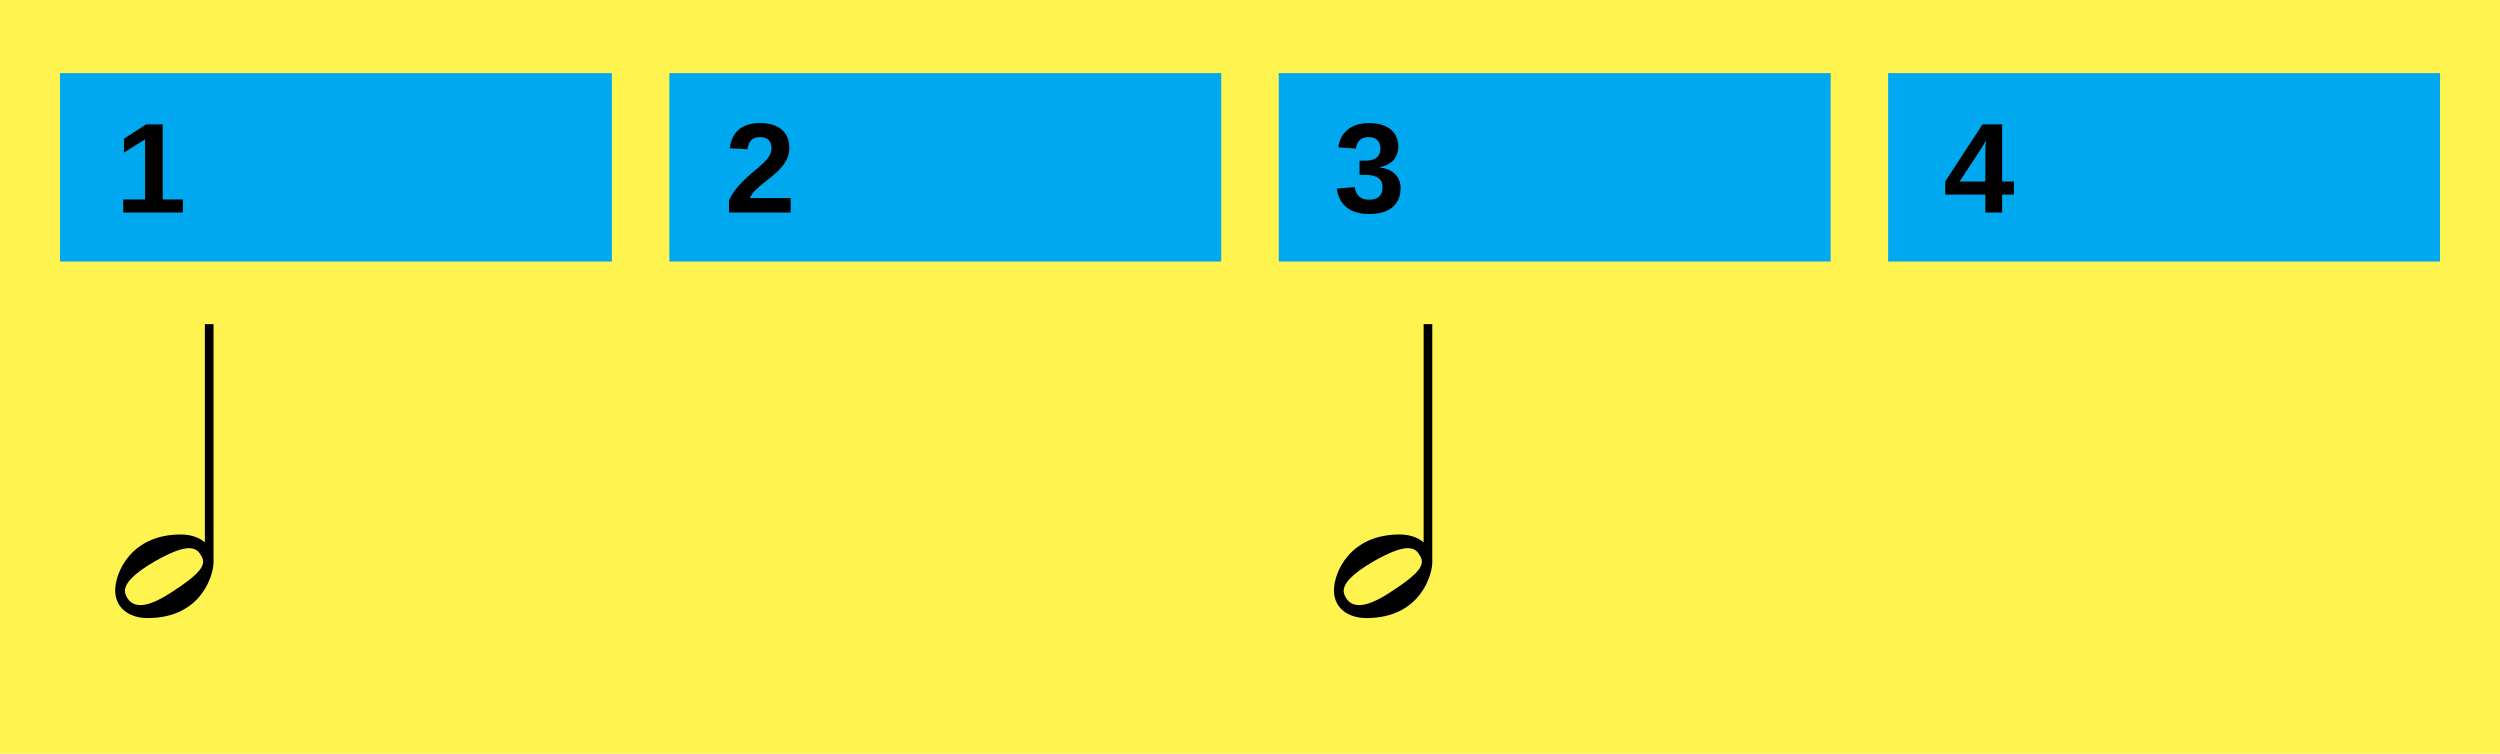
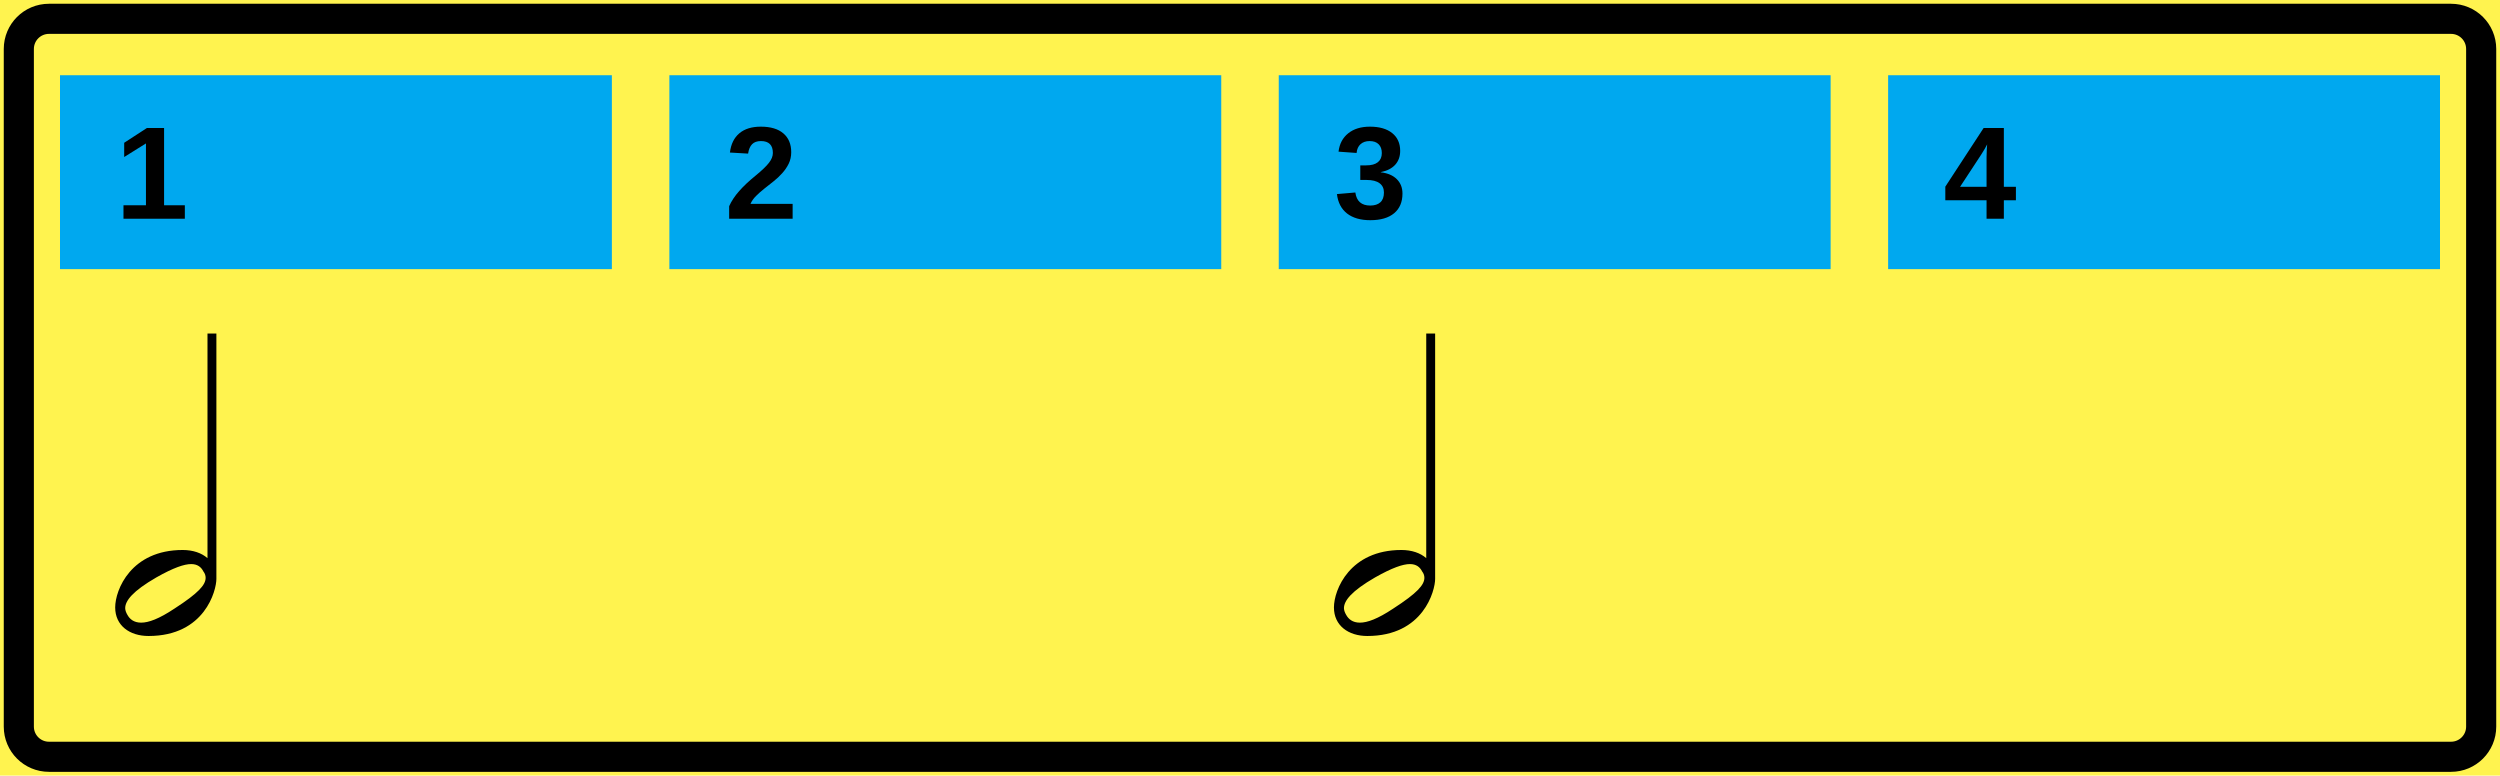
- <svg xmlns="http://www.w3.org/2000/svg" width="670" height="202" viewBox="0 0 670 202" role="img" aria-labelledby="title">
-   <rect x="0" y="0" width="670" height="202" fill="#fff34f" />
-   <rect x="16.08" y="19.594" width="147.903" height="50.5" fill="#00a8ef" />
-   <text x="30.87" y="56.964" fill="black" font-family="Arial, Helvetica, sans-serif" font-weight="700" font-size="34.34">1</text>
-   <rect x="179.393" y="19.594" width="147.903" height="50.5" fill="#00a8ef" />
-   <text x="194.183" y="56.964" fill="black" font-family="Arial, Helvetica, sans-serif" font-weight="700" font-size="34.34">2</text>
-   <rect x="342.705" y="19.594" width="147.903" height="50.5" fill="#00a8ef" />
-   <text x="357.495" y="56.964" fill="black" font-family="Arial, Helvetica, sans-serif" font-weight="700" font-size="34.34">3</text>
-   <rect x="506.017" y="19.594" width="147.903" height="50.5" fill="#00a8ef" />
-   <text x="520.808" y="56.964" fill="black" font-family="Arial, Helvetica, sans-serif" font-weight="700" font-size="34.34">4</text>
-   <path data-smufl="E1D3" fill="#000" transform="translate(30.87025 193.0585) scale(0.9654412 -0.9654412)" d="M9.0 28.4 C24.2 28.4 27.3 40.7 27.3 43.8 L27.3 110.0 L24.9 110.0 L24.9 49.4 C23.3 50.8 21.0 51.6 18.2 51.6 C4.3 51.6 0.0 40.9 0.0 36.1 C0.0 31.2 3.9 28.4 9.0 28.4 Z M11.1 44.2 C15.7 46.8 18.6 47.8 20.5 47.8 C22.2 47.8 23.2 47.0 23.8 45.8 C24.2 45.3 24.4 44.7 24.4 44.1 C24.4 42.2 22.5 40.0 16.0 35.8 C11.8 33.0 9.0 32.0 7.0 32.0 C5.0 32.0 3.9 33.0 3.3 34.1 C3.0 34.6 2.7 35.3 2.7 35.9 C2.7 37.9 4.7 40.5 11.1 44.2 Z" />
-   <path data-smufl="E1D3" fill="#000" transform="translate(357.4952 193.0585) scale(0.9654412 -0.9654412)" d="M9.0 28.4 C24.2 28.4 27.3 40.7 27.3 43.8 L27.3 110.0 L24.9 110.0 L24.9 49.4 C23.3 50.8 21.0 51.6 18.2 51.6 C4.3 51.6 0.0 40.9 0.0 36.1 C0.0 31.2 3.9 28.4 9.0 28.4 Z M11.1 44.2 C15.7 46.8 18.6 47.8 20.5 47.8 C22.2 47.8 23.2 47.0 23.8 45.8 C24.2 45.3 24.4 44.7 24.4 44.1 C24.4 42.2 22.5 40.0 16.0 35.8 C11.8 33.0 9.0 32.0 7.0 32.0 C5.0 32.0 3.9 33.0 3.3 34.1 C3.0 34.6 2.7 35.3 2.7 35.9 C2.7 37.9 4.7 40.5 11.1 44.2 Z" />
+ <svg xmlns="http://www.w3.org/2000/svg" width="664" height="206" viewBox="0 0 664 206" role="img" aria-labelledby="title">
+   <rect x="0" y="0" width="664" height="206" fill="#fff34f" />
+   <rect x="5" y="5" width="654" height="196" rx="8" fill="none" stroke="black" stroke-width="8" />
+   <rect x="15.936" y="19.982" width="146.578" height="51.5" fill="#00a8ef" />
+   <text x="30.594" y="58.092" fill="black" font-family="Arial, Helvetica, sans-serif" font-weight="700" font-size="35.02">1</text>
+   <rect x="177.786" y="19.982" width="146.578" height="51.5" fill="#00a8ef" />
+   <text x="192.444" y="58.092" fill="black" font-family="Arial, Helvetica, sans-serif" font-weight="700" font-size="35.02">2</text>
+   <rect x="339.636" y="19.982" width="146.578" height="51.5" fill="#00a8ef" />
+   <text x="354.294" y="58.092" fill="black" font-family="Arial, Helvetica, sans-serif" font-weight="700" font-size="35.02">3</text>
+   <rect x="501.486" y="19.982" width="146.578" height="51.5" fill="#00a8ef" />
+   <text x="516.144" y="58.092" fill="black" font-family="Arial, Helvetica, sans-serif" font-weight="700" font-size="35.02">4</text>
+   <path data-smufl="E1D3" fill="#000" transform="translate(30.5938 196.8815) scale(0.9845588 -0.9845588)" d="M9.0 28.4 C24.2 28.4 27.3 40.7 27.3 43.8 L27.3 110.0 L24.9 110.0 L24.9 49.4 C23.3 50.8 21.0 51.6 18.2 51.6 C4.3 51.6 0.0 40.9 0.0 36.1 C0.0 31.2 3.9 28.4 9.0 28.4 Z M11.1 44.2 C15.7 46.8 18.6 47.8 20.5 47.8 C22.2 47.8 23.2 47.0 23.8 45.8 C24.2 45.3 24.4 44.7 24.4 44.1 C24.4 42.2 22.5 40.0 16.0 35.8 C11.8 33.0 9.0 32.0 7.0 32.0 C5.0 32.0 3.9 33.0 3.3 34.1 C3.0 34.6 2.7 35.3 2.7 35.9 C2.7 37.9 4.7 40.5 11.1 44.2 Z" />
+   <path data-smufl="E1D3" fill="#000" transform="translate(354.2938 196.8815) scale(0.9845588 -0.9845588)" d="M9.0 28.4 C24.2 28.4 27.3 40.7 27.3 43.8 L27.3 110.0 L24.9 110.0 L24.9 49.4 C23.3 50.8 21.0 51.6 18.2 51.6 C4.3 51.6 0.0 40.9 0.0 36.1 C0.0 31.2 3.9 28.4 9.0 28.4 Z M11.1 44.2 C15.7 46.8 18.6 47.8 20.5 47.8 C22.2 47.8 23.2 47.0 23.8 45.8 C24.2 45.3 24.4 44.7 24.4 44.1 C24.4 42.2 22.5 40.0 16.0 35.8 C11.8 33.0 9.0 32.0 7.0 32.0 C5.0 32.0 3.9 33.0 3.3 34.1 C3.0 34.6 2.7 35.3 2.7 35.9 C2.7 37.9 4.7 40.5 11.1 44.2 Z" />
</svg>
